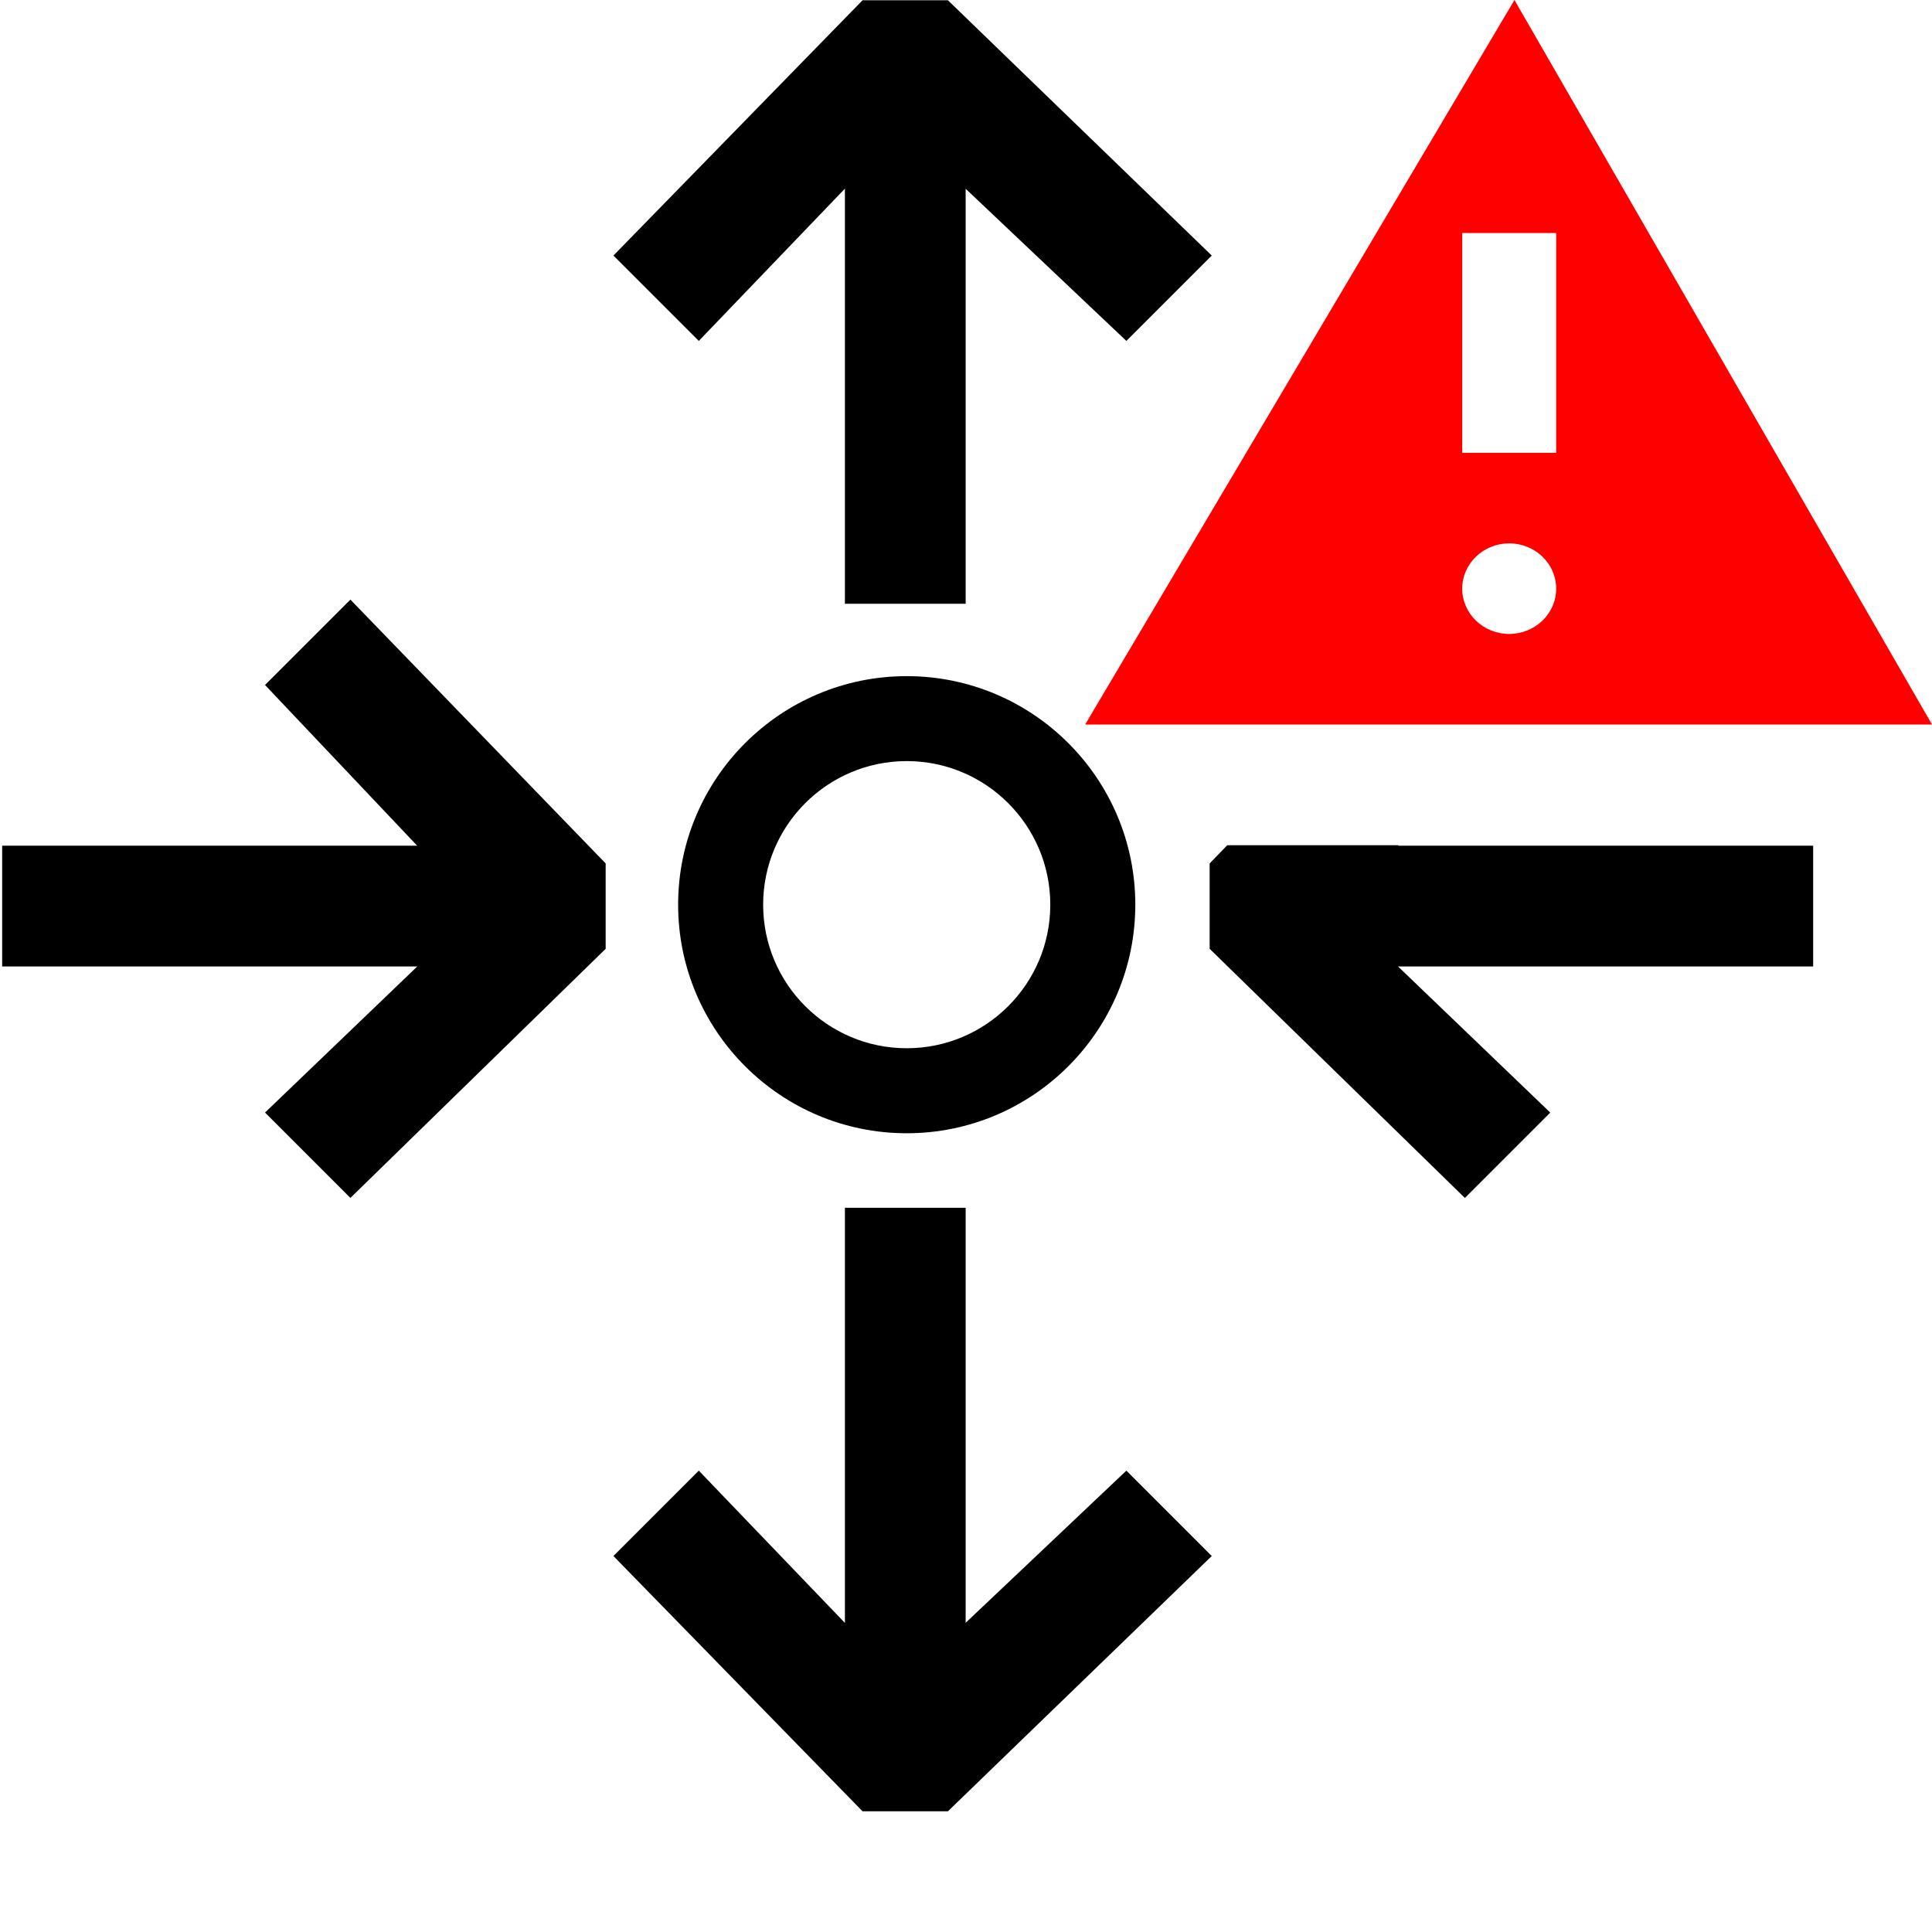
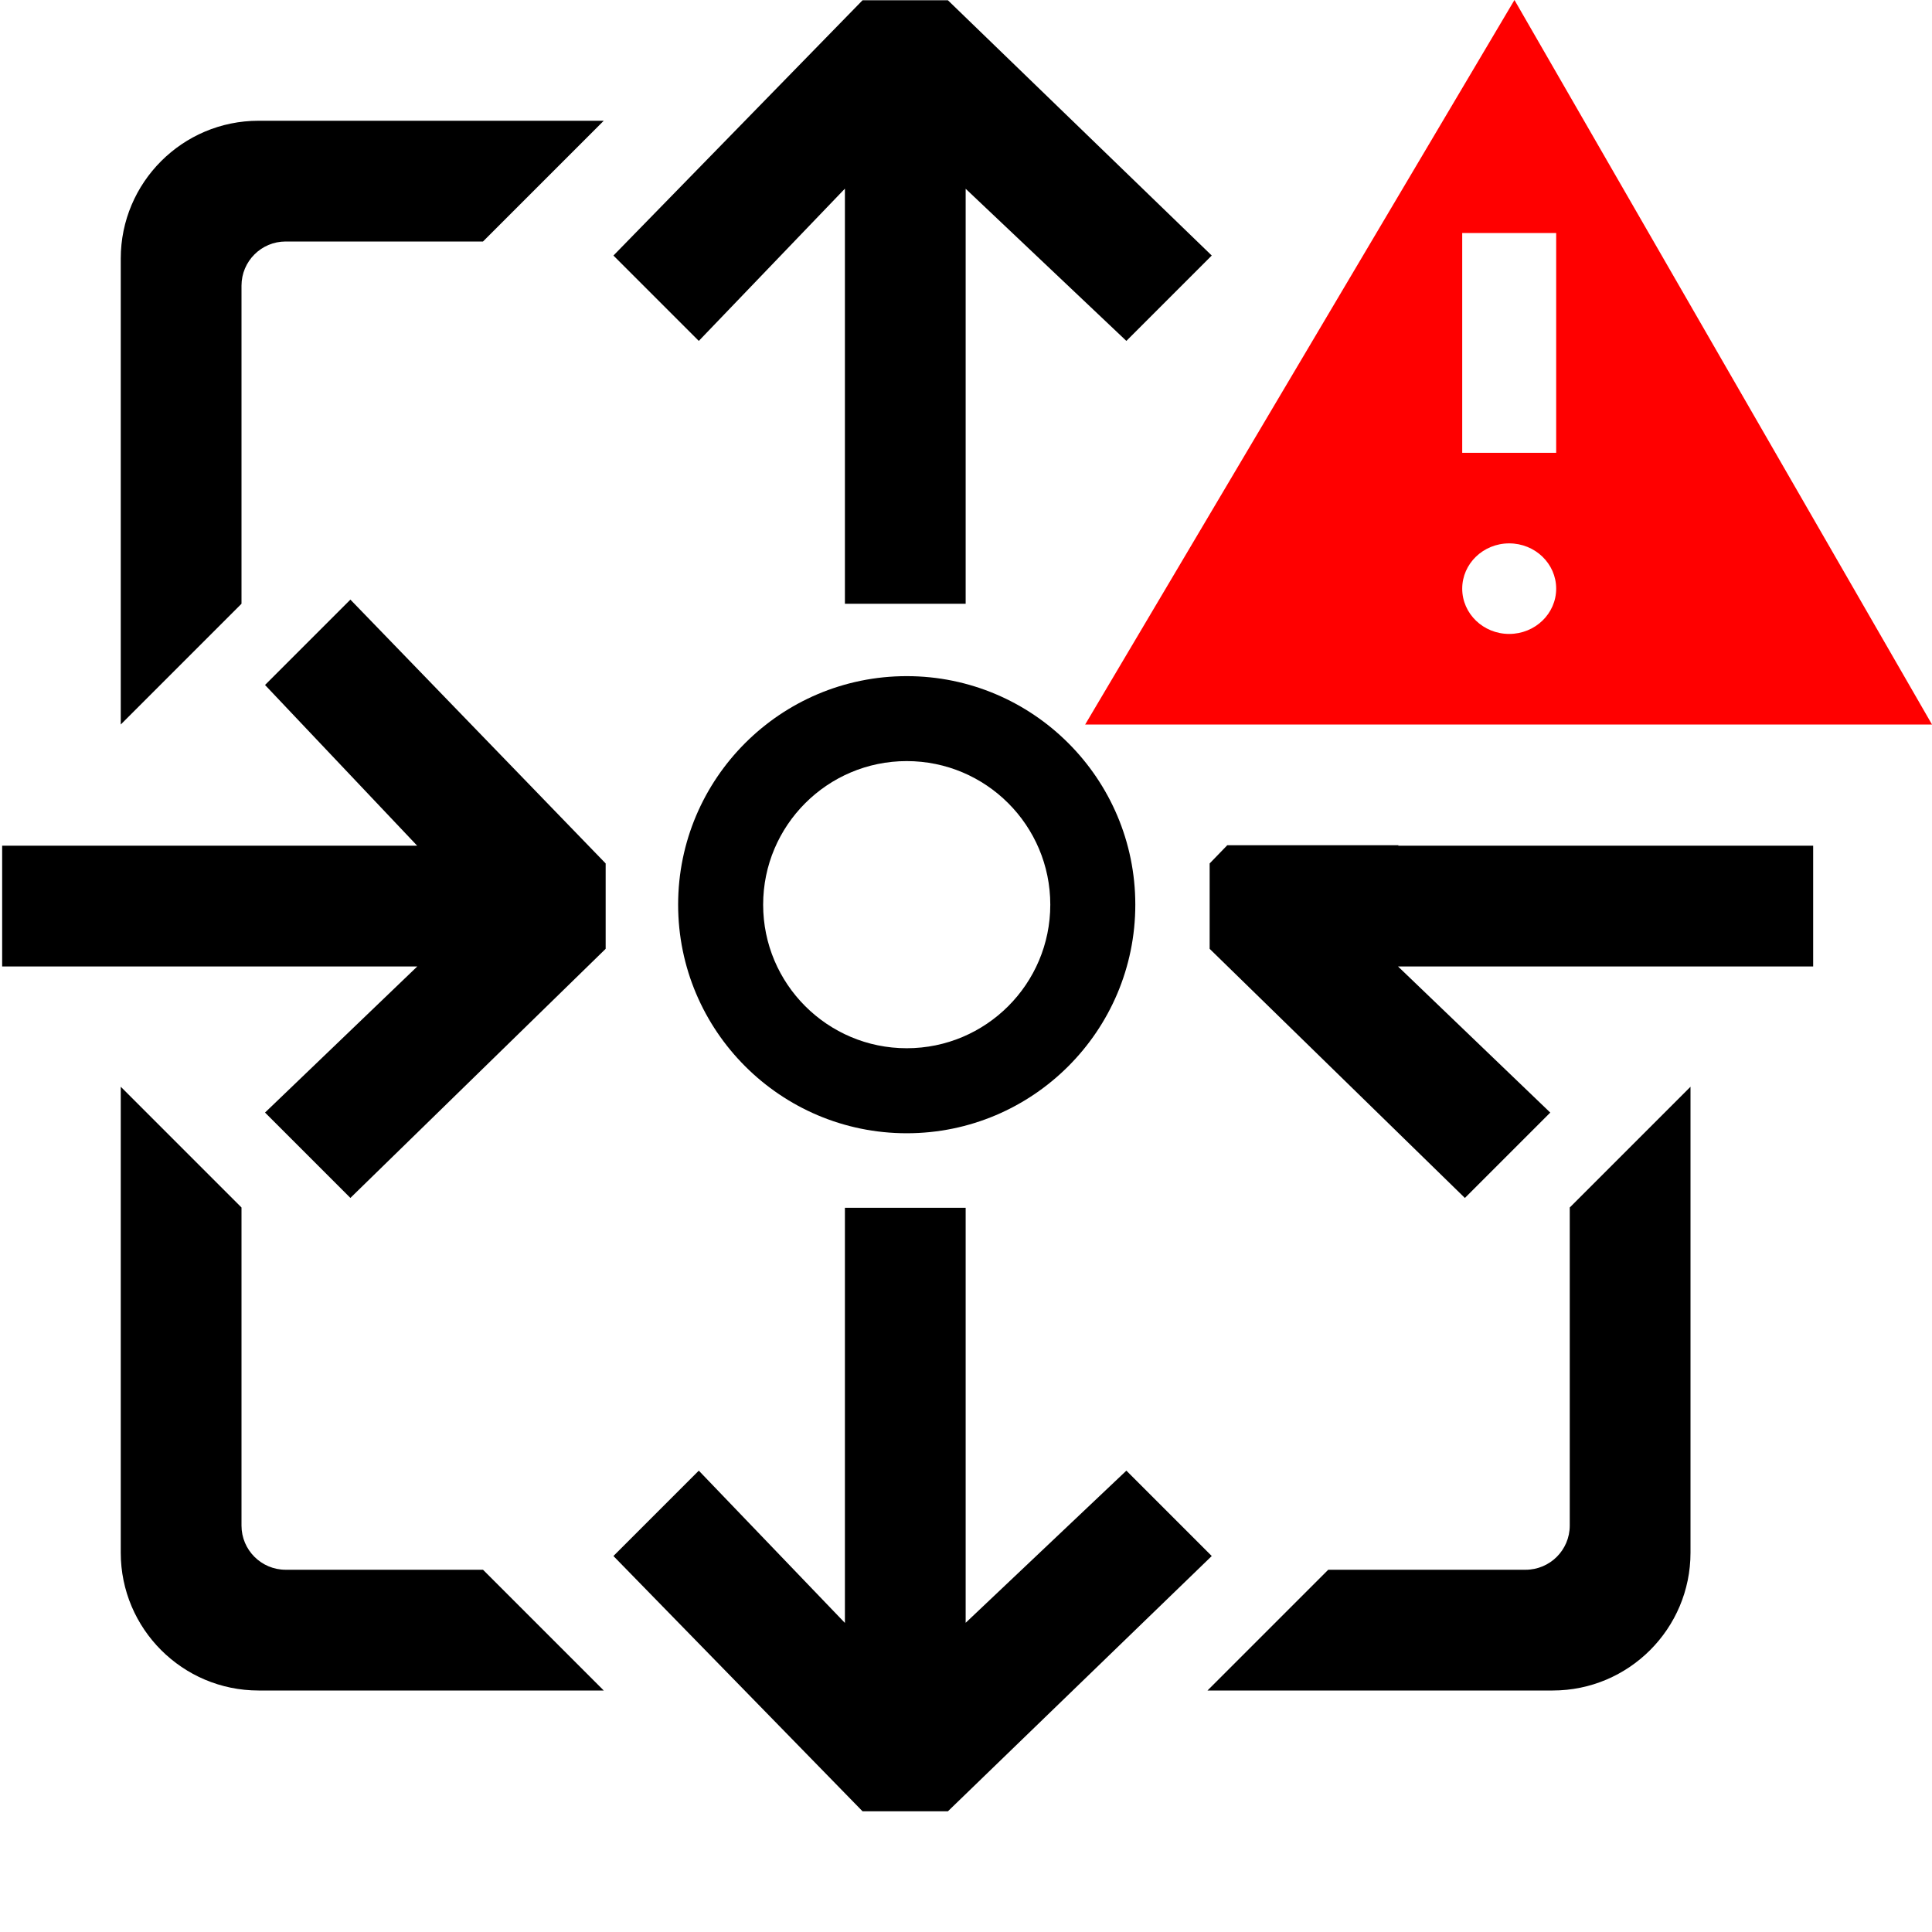
<svg xmlns="http://www.w3.org/2000/svg" width="100%" height="100%" viewBox="0 0 16 16" version="1.1" xml:space="preserve" style="fill-rule:evenodd;clip-rule:evenodd;stroke-linejoin:round;stroke-miterlimit:2;">
-   <g transform="matrix(0.015625,0,0,0.015625,0,0)">
-     <g id="router">
-       <g transform="matrix(64,0,0,64,-638.987,-127.761)">
-         <path d="M12.886,11.917L15,9.854L15,9.147L12.886,6.962L12.179,7.669L13.439,9L10.002,9L10.002,10L13.44,10L12.179,11.21L12.886,11.917Z" />
-       </g>
-       <path d="M741.269,448L741.042,448.239L961.013,448.239L961.013,512.239L740.978,512.239L821.674,589.698L776.426,634.946L641.138,502.895L641.138,457.647L650.472,448L741.269,448Z" />
-       <g transform="matrix(1.17566e-14,-64,-64,-1.17566e-14,1087.82,960.146)">
-         <path d="M12.886,11.917L15,9.854L15,9.147L12.886,6.962L12.179,7.669L13.439,9L10.002,9L10.002,10L13.44,10L12.179,11.21L12.886,11.917Z" />
-       </g>
-       <g transform="matrix(1.17566e-14,64,-64,1.17566e-14,1087.82,0.0211346)">
-         <path d="M12.886,11.917L15,9.854L15,9.147L12.886,6.962L12.179,7.669L13.439,9L10.002,9L10.002,10L13.44,10L12.179,11.21L12.886,11.917Z" />
-       </g>
-       <g transform="matrix(34.6362,0,0,34.6362,220.496,219.997)">
-         <path d="M7.509,3.995C9.439,3.995 11.007,5.562 11.007,7.492C11.007,9.422 9.439,10.99 7.509,10.99C5.579,10.99 4.011,9.422 4.011,7.492C4.011,5.562 5.579,3.995 7.509,3.995ZM7.509,5.295C6.297,5.295 5.312,6.28 5.312,7.492C5.312,8.705 6.297,9.689 7.509,9.689C8.722,9.689 9.706,8.705 9.706,7.492C9.706,6.28 8.722,5.295 7.509,5.295Z" />
-       </g>
-       <g transform="matrix(49.799,0,0,48,526.01,0)">
-         <path d="M0.987,8L5.556,0L10,8L0.987,8ZM6,2.573L5,2.573L5,5L6,5L6,2.573ZM5.5,6C5.224,6 5,6.224 5,6.5C5,6.776 5.224,7 5.5,7C5.776,7 6,6.776 6,6.5C6,6.224 5.776,6 5.5,6Z" style="fill:rgb(255,0,0);" />
-       </g>
+   <g id="router" transform="matrix(0.015625,0,0,0.015625,0,0)">
+     <g transform="matrix(64,0,0,64,-638.987,-127.761)">
+       <path d="M12.886,11.917L15,9.854L15,9.147L12.886,6.962L12.179,7.669L13.439,9L10.002,9L10.002,10L13.44,10L12.179,11.21L12.886,11.917Z" />
+     </g>
+     <path d="M741.269,448L741.042,448.239L961.013,448.239L961.013,512.239L740.978,512.239L821.674,589.698L776.426,634.946L641.138,502.895L641.138,457.647L650.472,448L741.269,448Z" />
+     <g transform="matrix(1.17566e-14,-64,-64,-1.17566e-14,1087.82,960.146)">
+       <path d="M12.886,11.917L15,9.854L15,9.147L12.886,6.962L12.179,7.669L13.439,9L10.002,9L10.002,10L13.44,10L12.179,11.21L12.886,11.917Z" />
+     </g>
+     <g transform="matrix(1.17566e-14,64,-64,1.17566e-14,1087.82,0.0211346)">
+       <path d="M12.886,11.917L15,9.854L15,9.147L12.886,6.962L12.179,7.669L13.439,9L10.002,9L10.002,10L13.44,10L12.179,11.21L12.886,11.917Z" />
+     </g>
+     <g transform="matrix(34.6362,0,0,34.6362,220.496,219.997)">
+       <path d="M7.509,3.995C9.439,3.995 11.007,5.562 11.007,7.492C11.007,9.422 9.439,10.99 7.509,10.99C5.579,10.99 4.011,9.422 4.011,7.492C4.011,5.562 5.579,3.995 7.509,3.995ZM7.509,5.295C6.297,5.295 5.312,6.28 5.312,7.492C5.312,8.705 6.297,9.689 7.509,9.689C8.722,9.689 9.706,8.705 9.706,7.492C9.706,6.28 8.722,5.295 7.509,5.295Z" />
+     </g>
+     <path d="M64,384L64,137.048C64,96.732 96.732,64 137.048,64L320,64L256,128L151.404,128C138.487,128 128,138.487 128,151.404L128,320L64,384ZM896,576L896,822.952C896,863.268 863.268,896 822.952,896L640,896L704,832L808.596,832C821.513,832 832,821.513 832,808.596L832,640L896,576ZM320,896L137.048,896C96.732,896 64,863.268 64,822.952L64,576L128,640L128,808.596C128,821.513 138.487,832 151.404,832L256,832L320,896Z" />
+     <g transform="matrix(49.799,0,0,48,526.01,0)">
+       <path d="M0.987,8L5.556,0L10,8L0.987,8ZM5.5,6C5.224,6 5,6.224 5,6.5C5,6.776 5.224,7 5.5,7C5.776,7 6,6.776 6,6.5C6,6.224 5.776,6 5.5,6ZM6,2.573L5,2.573L5,5L6,5L6,2.573Z" style="fill:rgb(255,0,0);" />
    </g>
  </g>
</svg>
